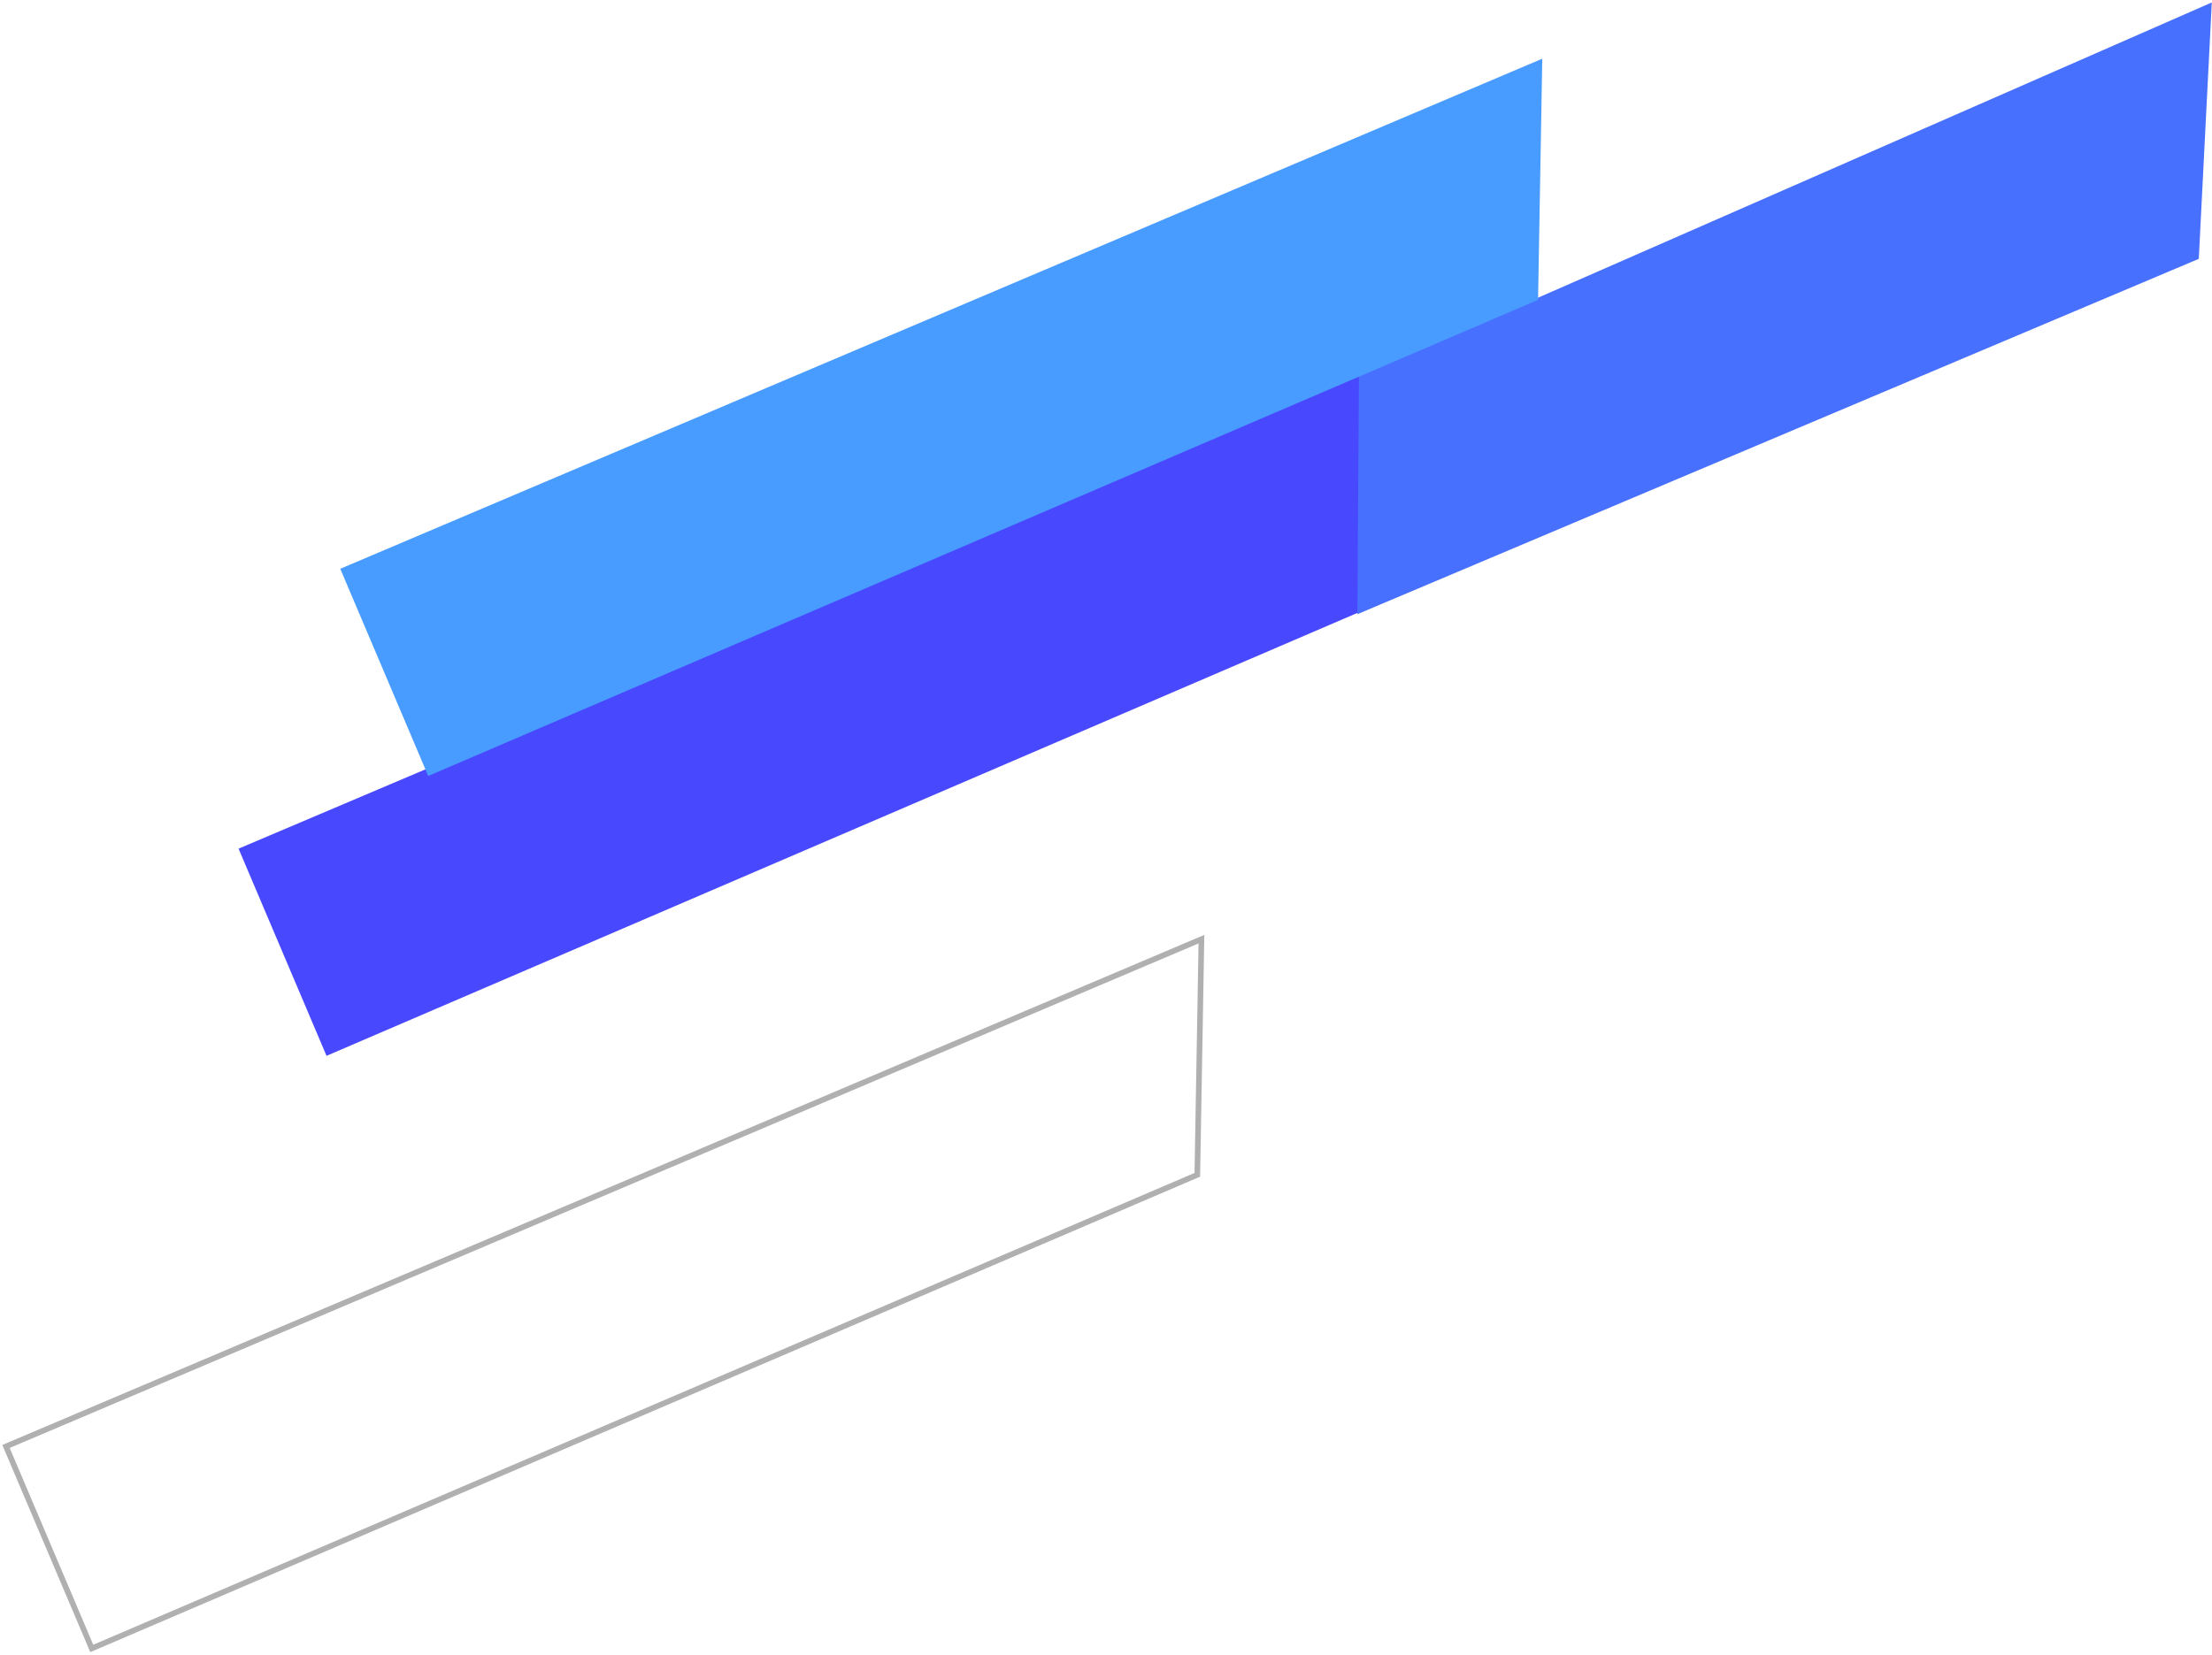
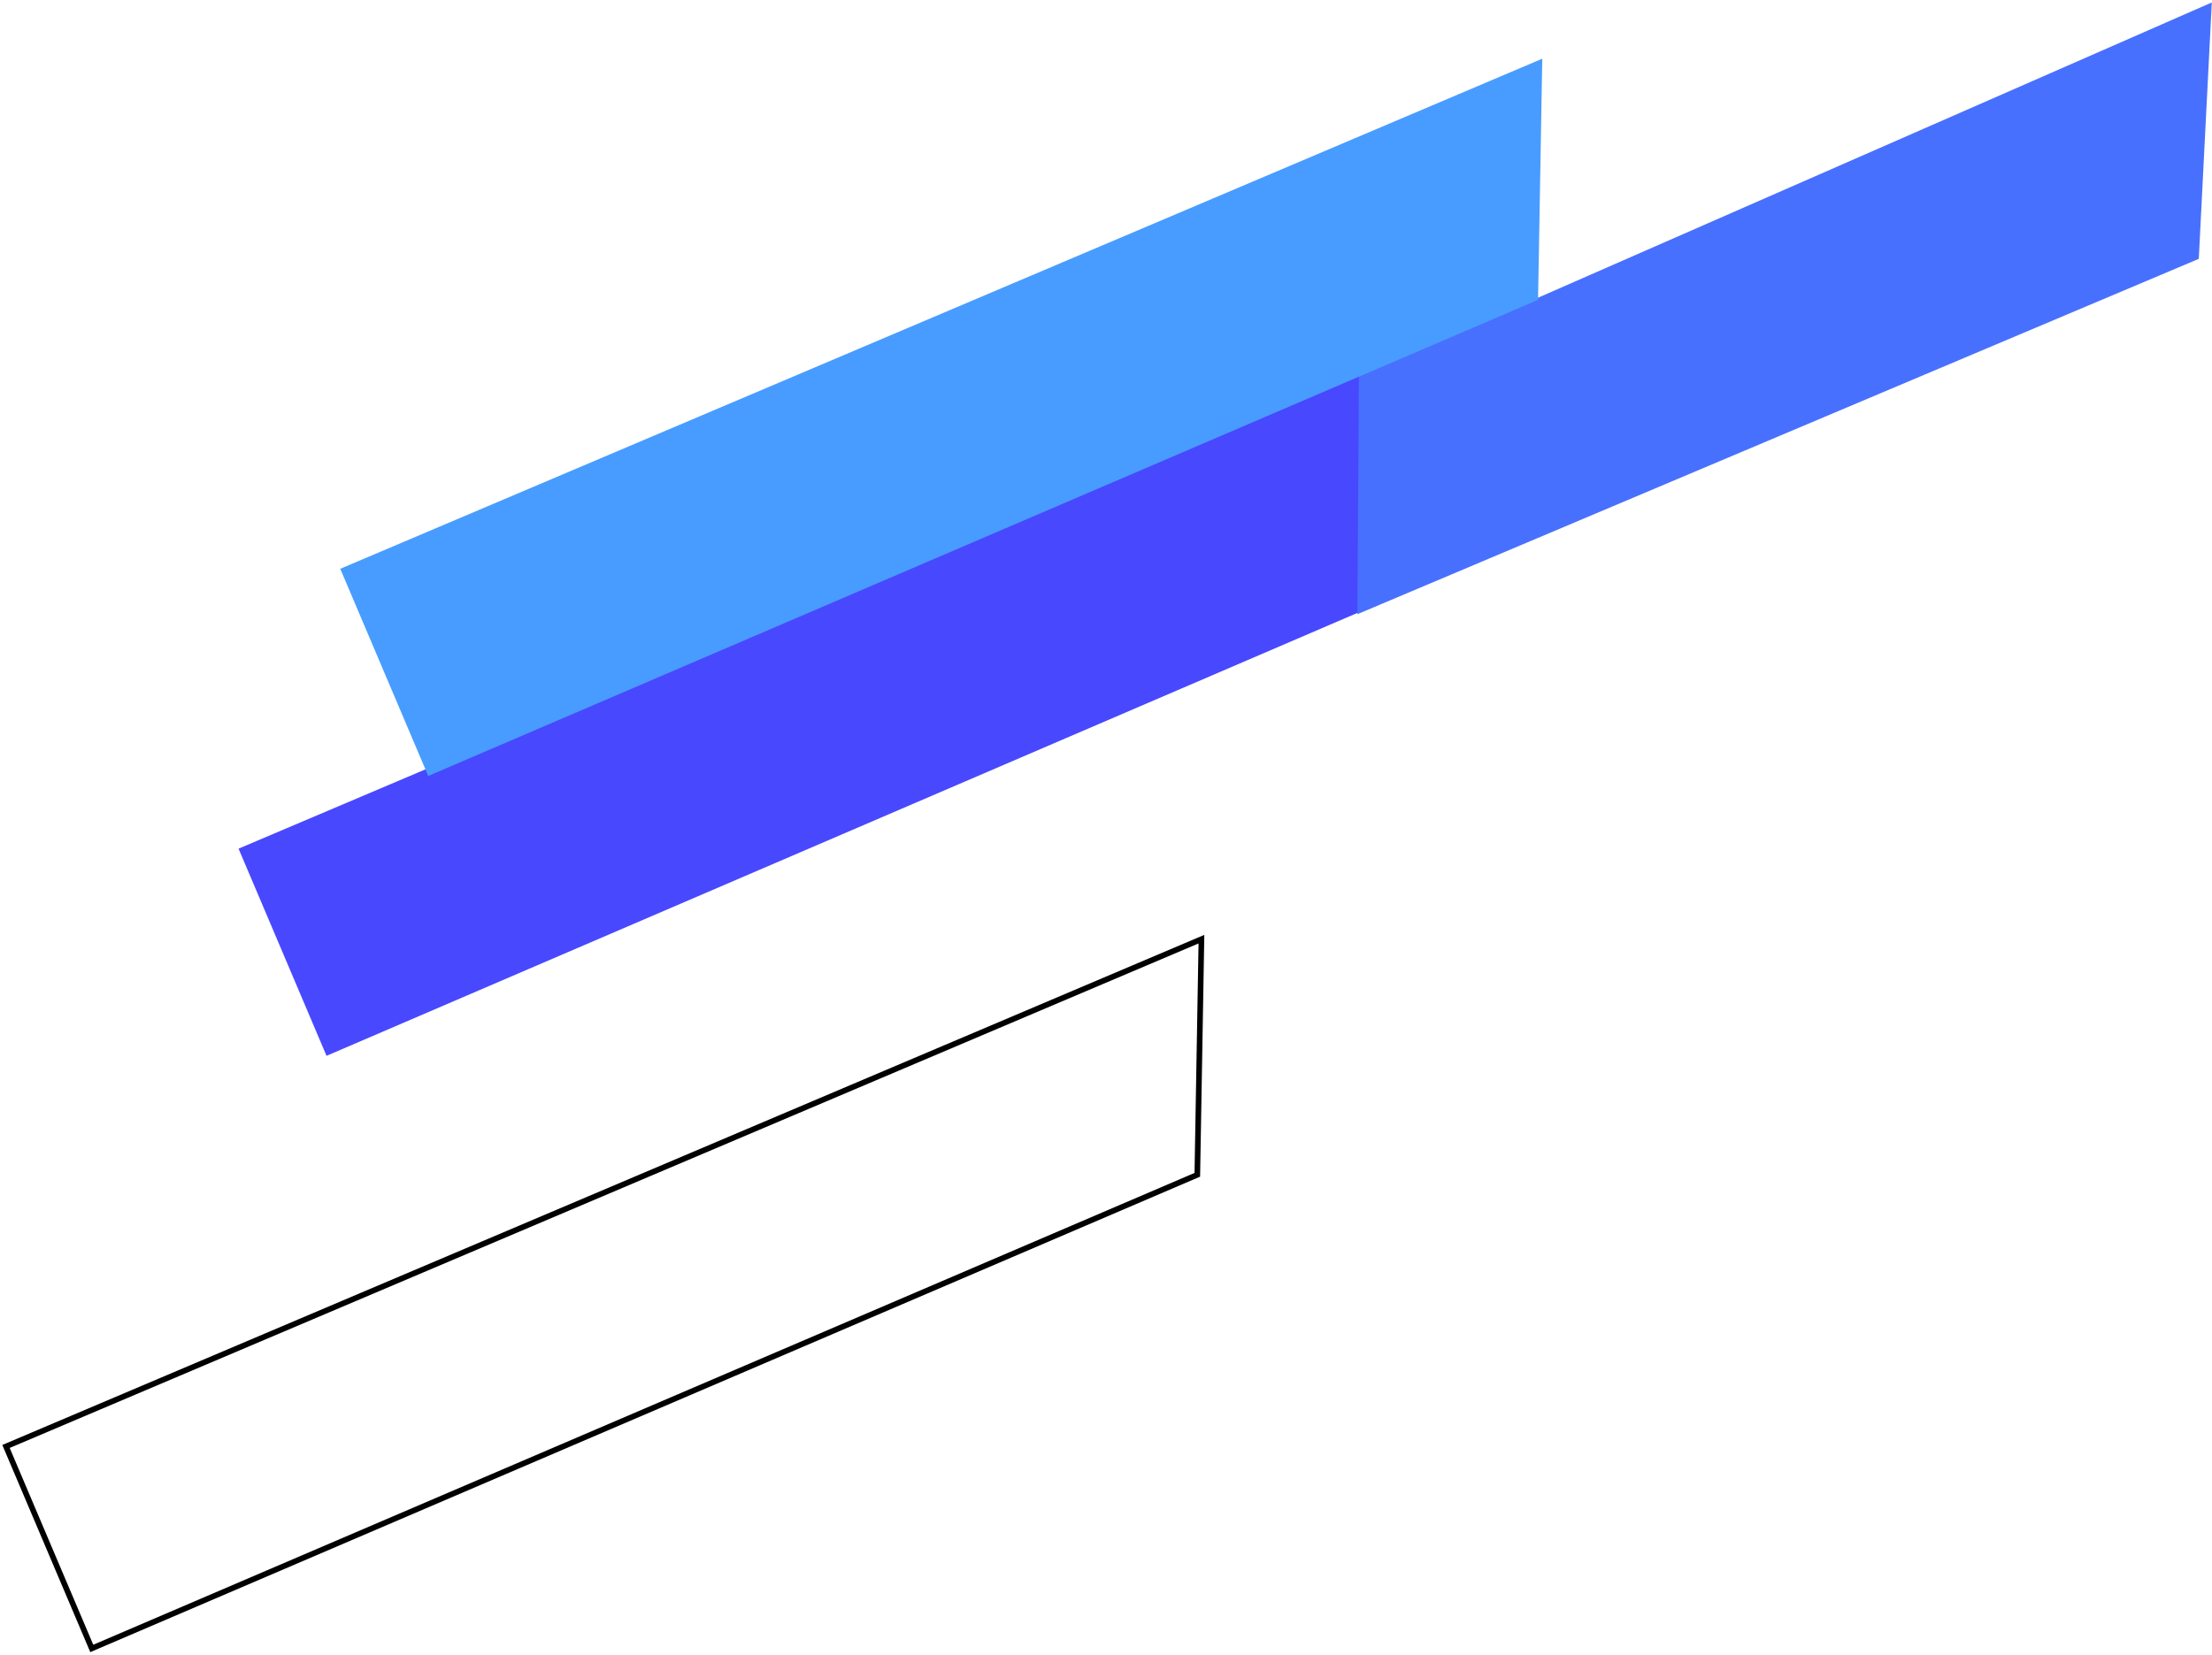
<svg xmlns="http://www.w3.org/2000/svg" width="393px" height="294px" viewBox="0 0 393 294" version="1.1">
  <defs />
  <g id="Page-1" stroke="none" stroke-width="1" fill="none" fill-rule="evenodd">
    <g id="Group-2-Copy" transform="translate(204.8448, 146.9942) rotate(181) translate(-204.8448, -146.9942) translate(1.844769, -3.005836)">
-       <path d="M193.187,46.799 L176.151,85.061 L406.881,85.061 L406.881,46.063 L193.187,46.799 Z" id="Rectangle-19-Copy-9" stroke="#B0B0B0" transform="translate(291.3814, 65.56096) rotate(-24) translate(-291.3814, -65.56096) " />
+       <path d="M193.187,46.799 L176.151,85.061 L406.881,85.061 L406.881,46.063 L193.187,46.799 Z" id="Rectangle-19-Copy-9" stroke="#000000" transform="translate(291.3814, 65.56096) rotate(-24) translate(-291.3814, -65.56096) " />
      <polygon id="Rectangle-19-Copy-6" fill="#4848FF" transform="translate(255.181, 170.5067) rotate(-24) translate(-255.181, -170.5067) " points="167.312 151.4 366.893 150.507 366.893 190.507 143.469 190.507" />
      <polygon id="Rectangle-19-Copy-7" fill="#4870FF" transform="translate(92.34922, 244.0184) rotate(-24) translate(-92.34922, -244.0184) " points="21.177 223.498 183.454 223.78 166.679 262.605 1.244 264.538" />
      <polygon id="Rectangle-19-Copy-5" fill="#489CFF" transform="translate(234.0638, 222.2949) rotate(-24) translate(-234.0638, -222.2949) " points="135.494 203.146 350.064 202.295 350.064 242.295 118.064 242.295" />
    </g>
  </g>
</svg>
